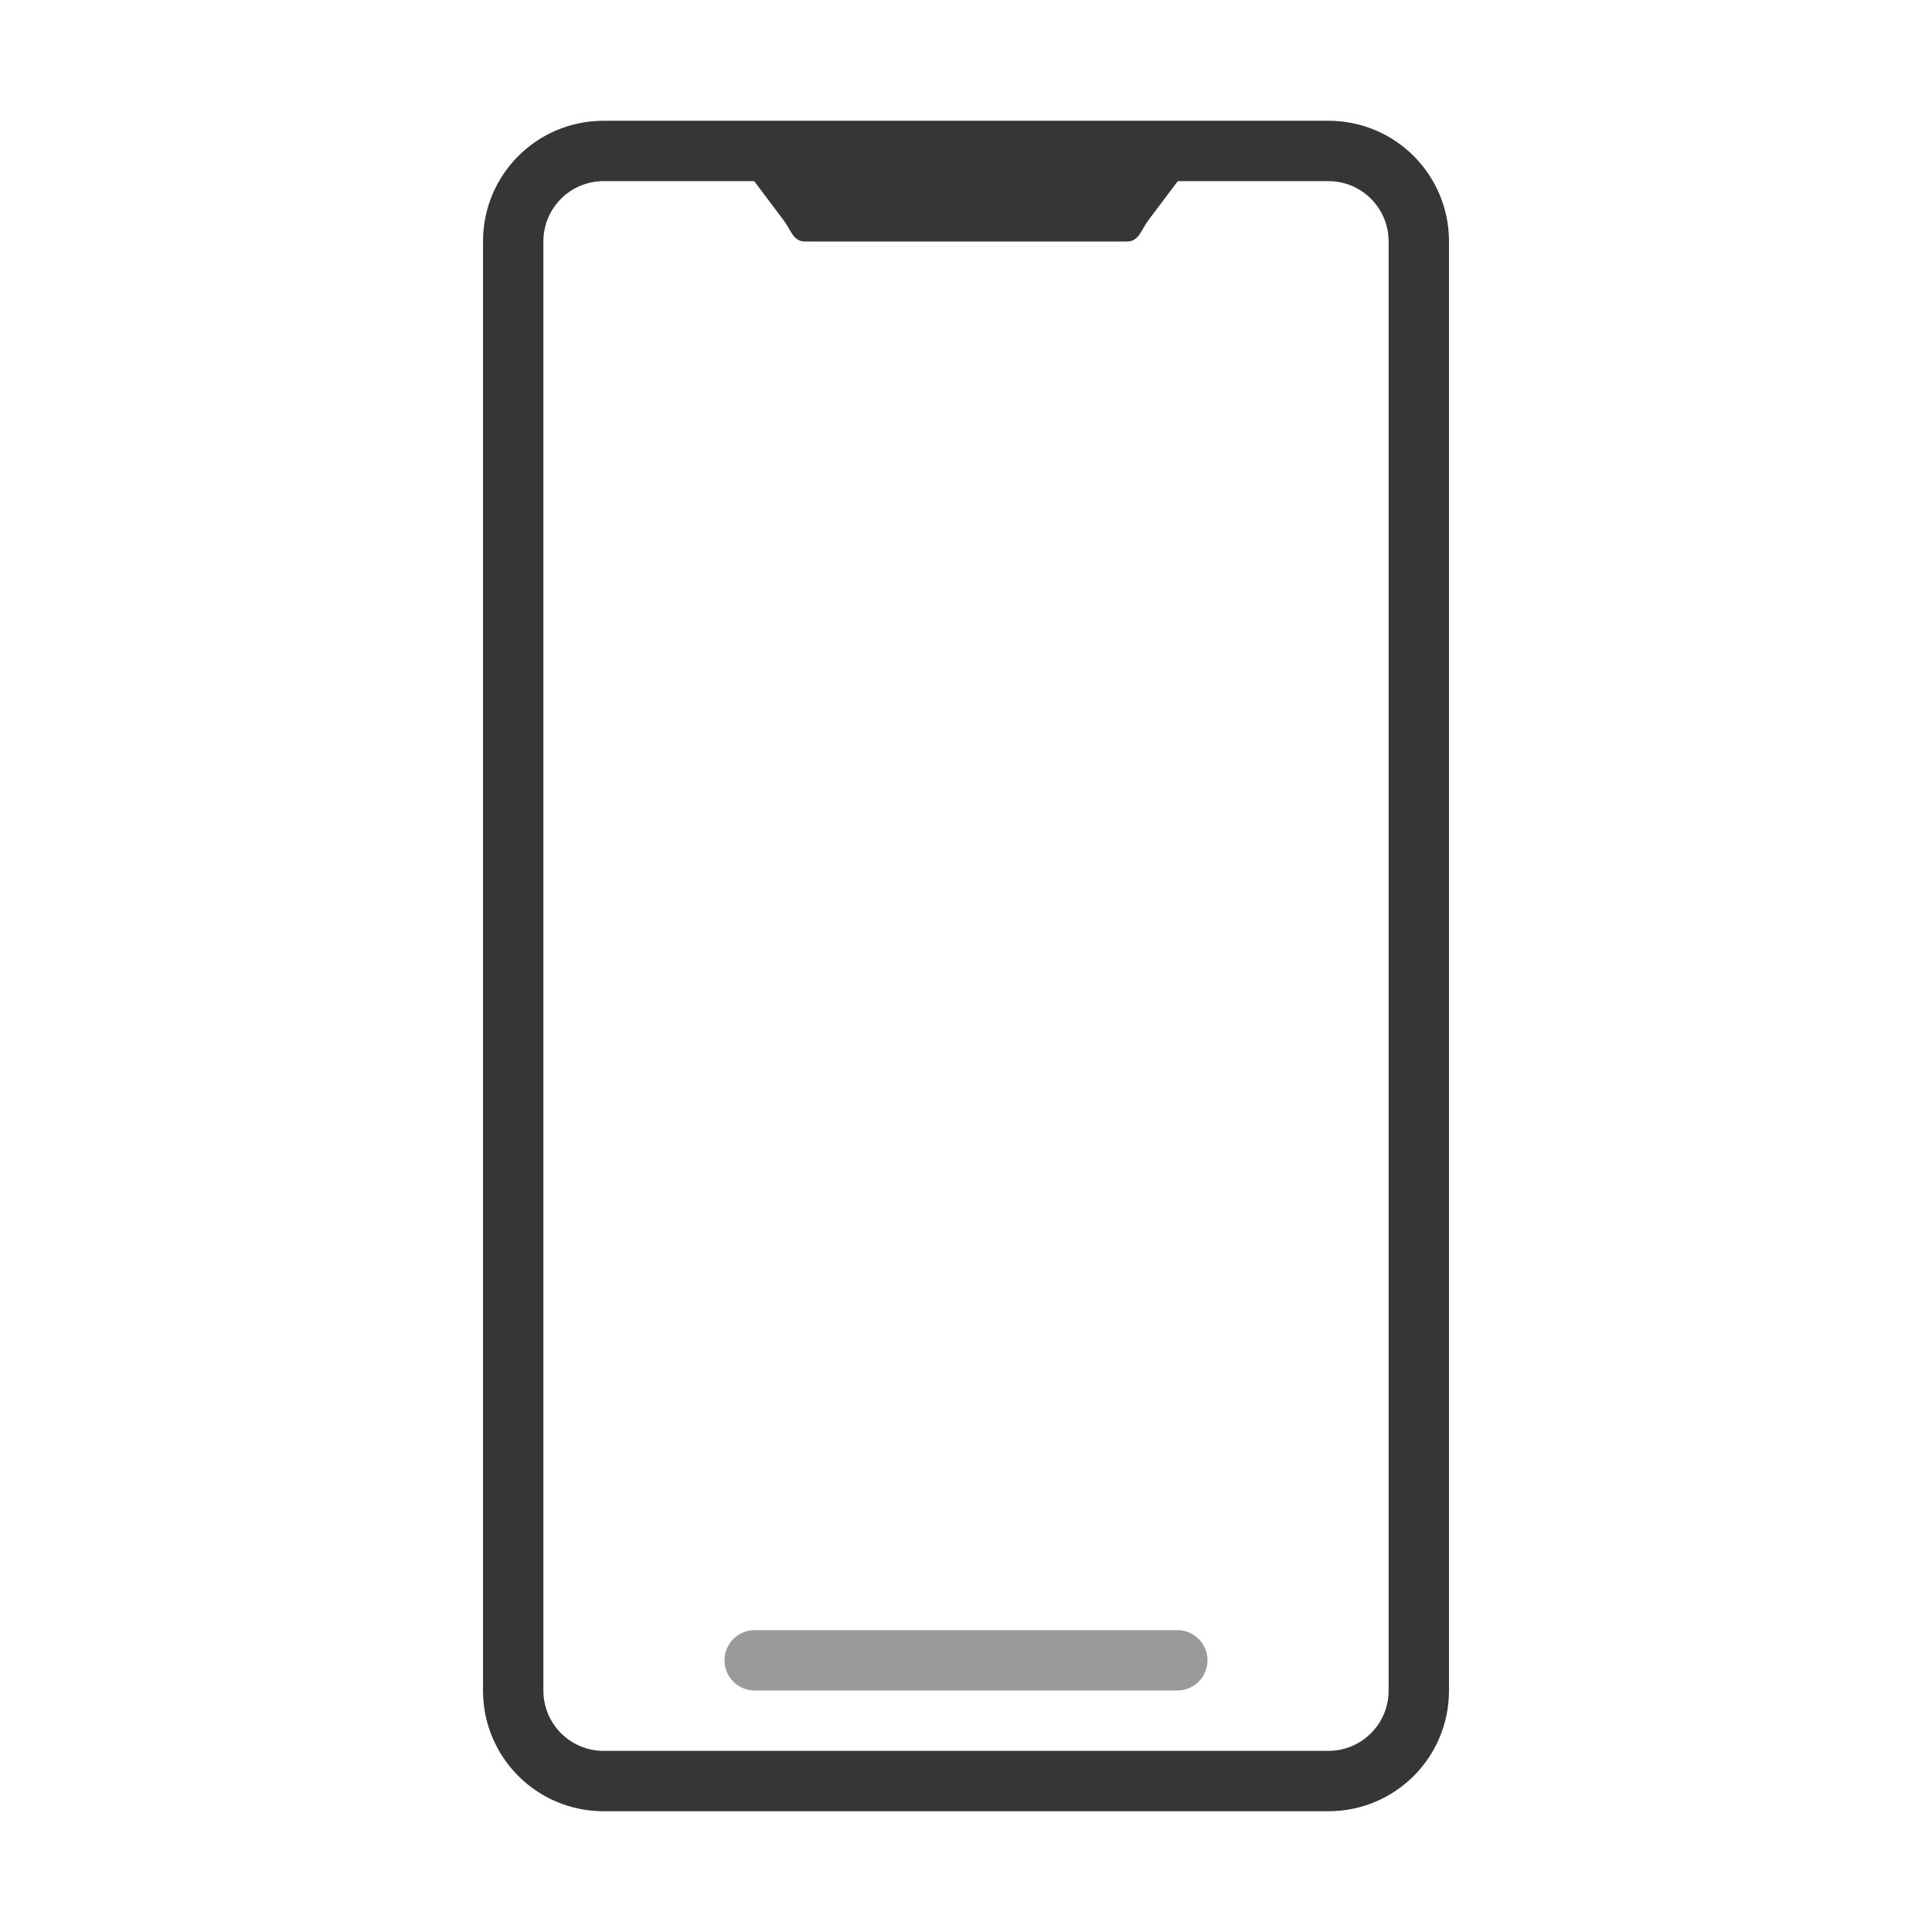
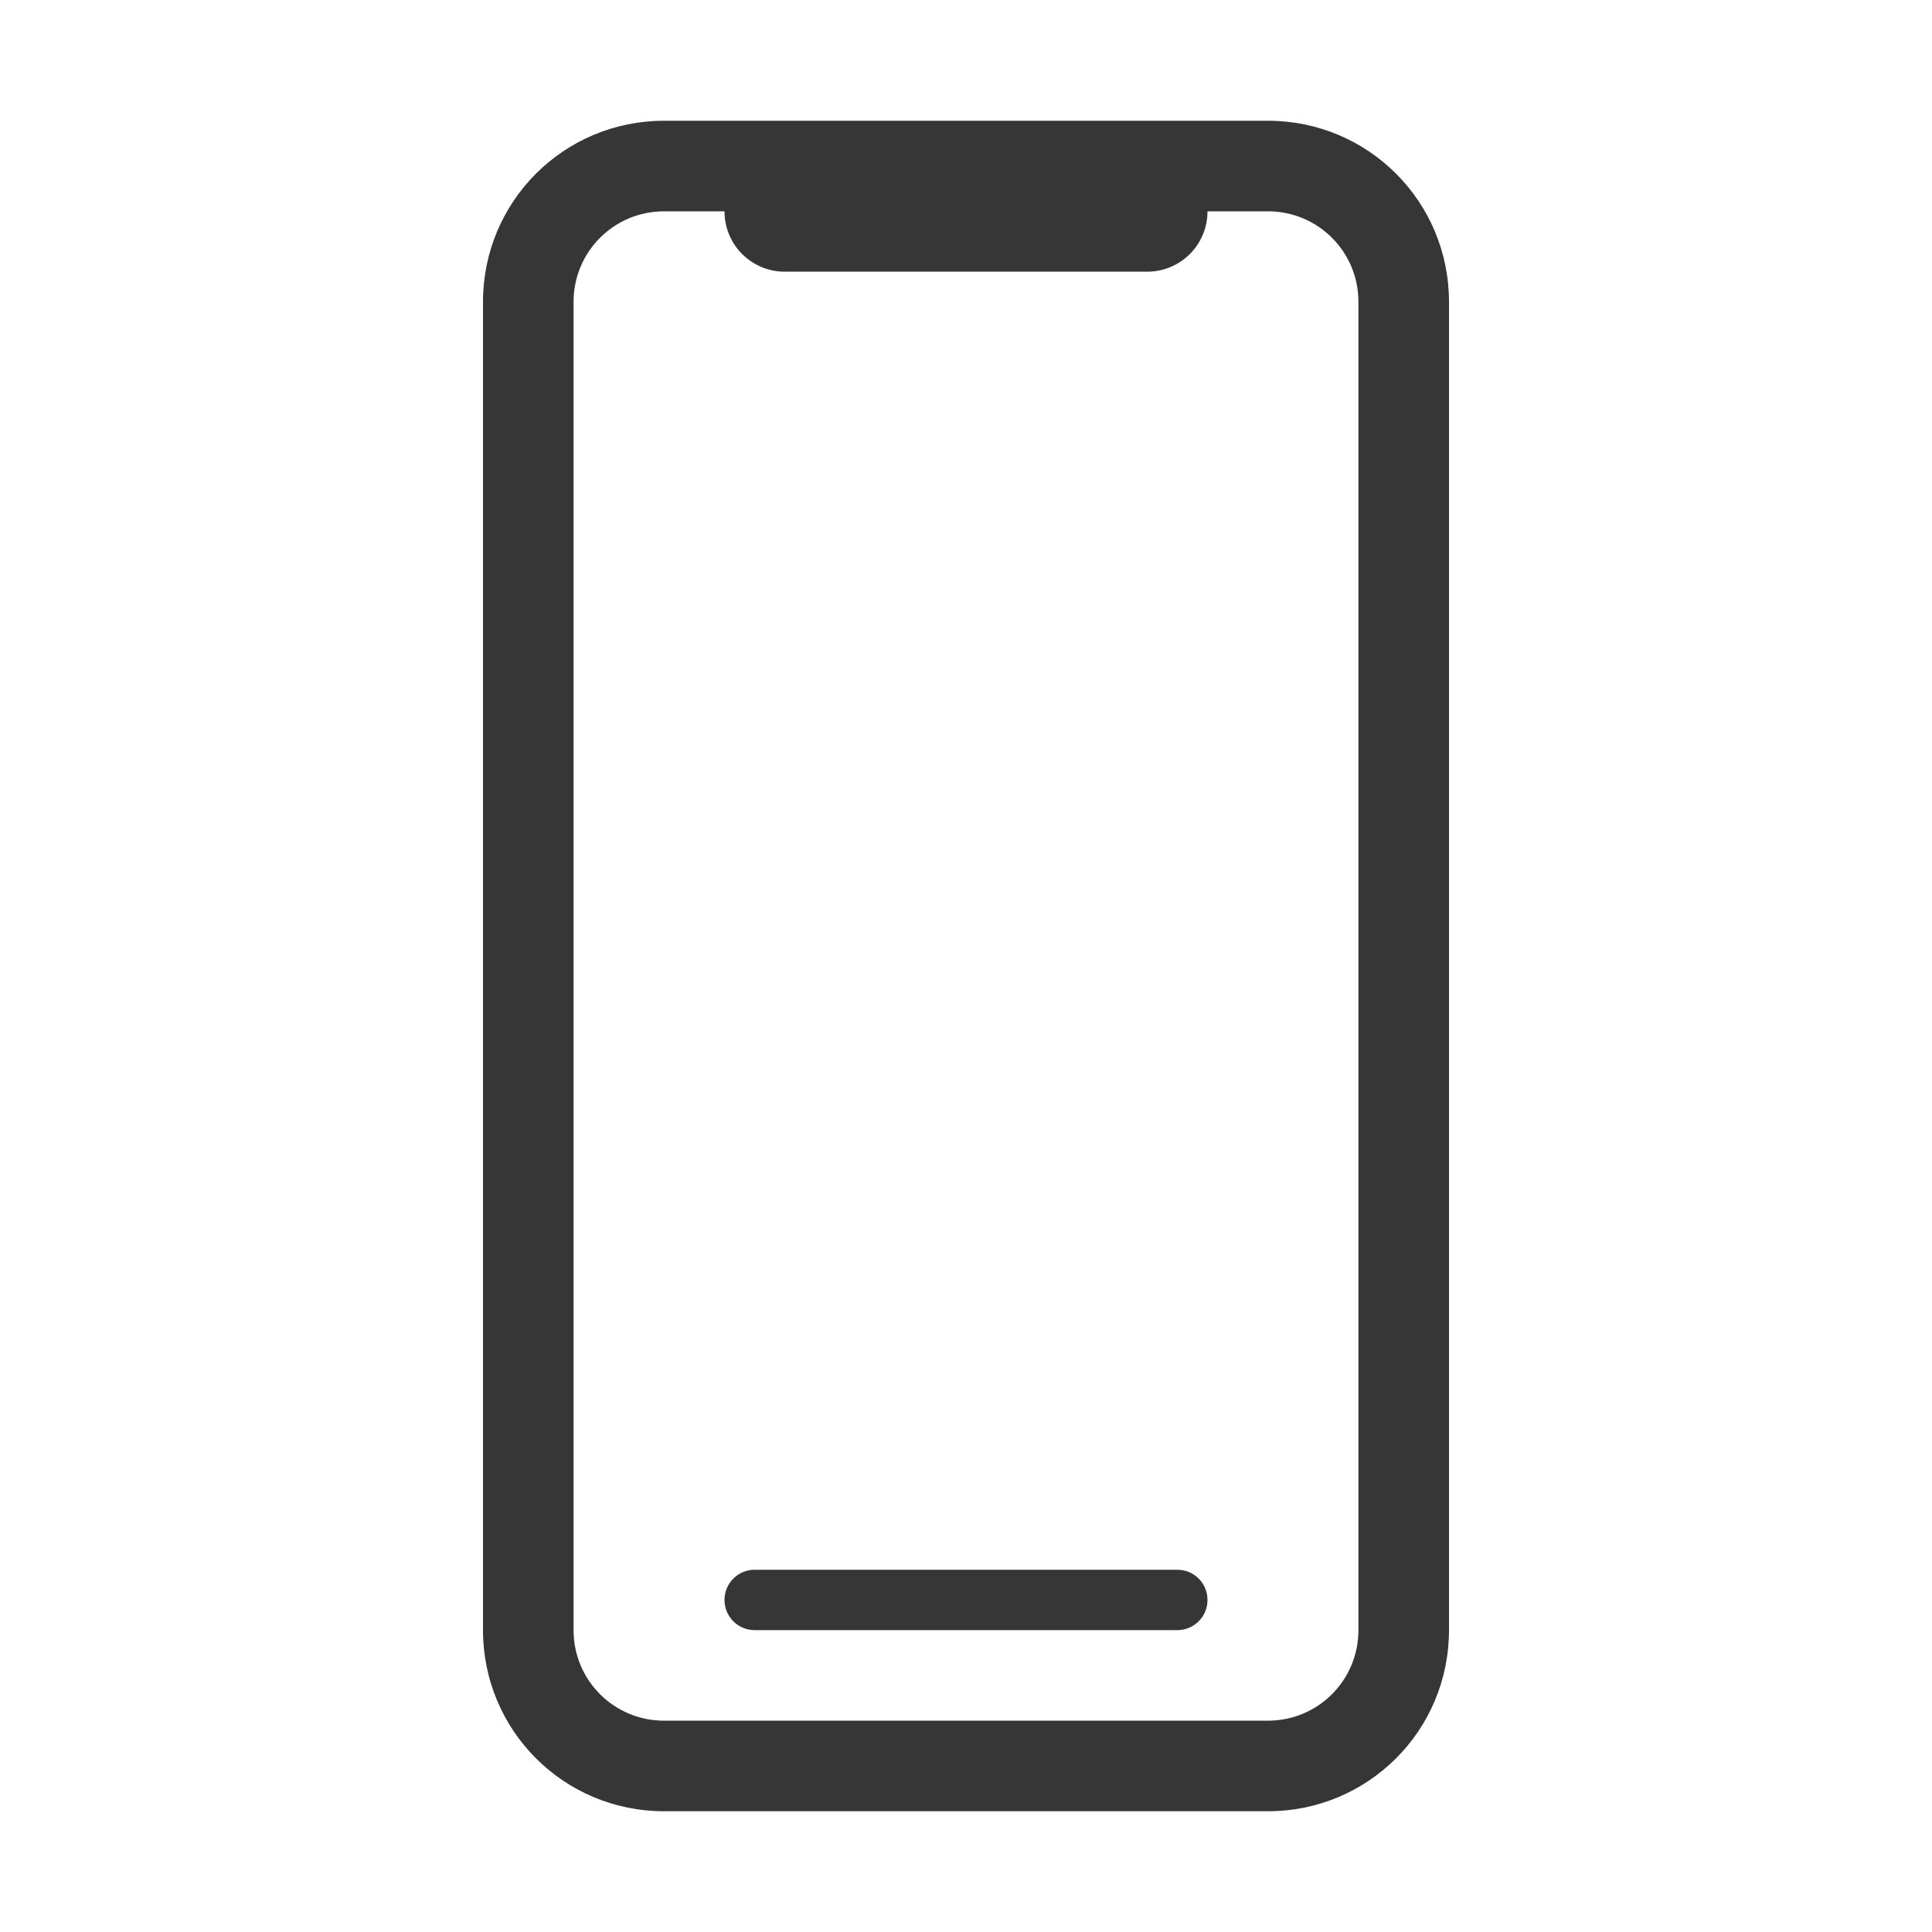
<svg xmlns="http://www.w3.org/2000/svg" id="svg49" viewBox="0 0 32 32" version="1.1">
  <defs id="defs3">
    <style type="text/css" id="current-color-scheme">.ColorScheme-Text { color:#363636; }</style>
  </defs>
-   <g fill="currentColor" class="ColorScheme-Text" transform="translate(-321 -529.36)" id="phone">
-     <path id="path5" fill="currentColor" d="m331 531.36c-1.108 0-2 0.892-2 2v24c0 1.108 0.892 2 2 2h12c1.108 0 2-0.892 2-2v-24c0-1.108-0.892-2-2-2h-9.652zm0 1h2.492l0.49 0.652c0.116 0.154 0.155 0.348 0.348 0.348h5.34c0.193 0 0.232-0.194 0.348-0.348l0.49-0.652h2.492c0.554 0 1 0.446 1 1v24c0 0.554-0.446 1-1 1h-12c-0.554 0-1-0.446-1-1v-24c0-0.554 0.446-1 1-1z" class="ColorScheme-Text" />
-     <rect id="rect7" fill="none" height="32" width="32" y="529.36" x="321" />
-     <rect id="rect9" opacity=".5" fill="currentColor" ry=".5" height="1" width="8" y="556.36" x="333" class="ColorScheme-Text" />
+   <g id="phone">
+     <path id="rect3" d="M 11 2 C 9.338 2 8 3.338 8 5 L 8 27 C 8 28.662 9.338 30 11 30 L 21 30 C 22.662 30 24 28.662 24 27 L 24 5 C 24 3.338 22.662 2 21 2 L 19 2 L 13 2 L 11 2 z M 11 3.5 L 12 3.5 C 12 4.054 12.446 4.5 13 4.5 L 19 4.5 C 19.554 4.5 20 4.054 20 3.5 L 21 3.5 C 21.831 3.5 22.5 4.169 22.5 5 L 22.5 27 C 22.5 27.831 21.831 28.5 21 28.5 L 11 28.5 C 10.169 28.5 9.5 27.831 9.5 27 L 9.5 5 C 9.5 4.169 10.169 3.5 11 3.5 z M 12.5 26 C 12.223 26 12 26.223 12 26.5 C 12 26.777 12.223 27 12.5 27 L 19.5 27 C 19.777 27 20 26.777 20 26.5 C 20 26.223 19.777 26 19.5 26 L 12.5 26 z " class="ColorScheme-Text" fill="currentColor" />
+     <rect id="rect7" fill="none" height="32" width="32" y="-1.4648437e-05" x="0" style="color:#363636" />
  </g>
  <g fill="currentColor" class="ColorScheme-Text" transform="translate(-322,-487.36)" id="16-16-phone">
    <rect id="rect12" opacity="0" ry=".421" height="16" width="16" y="494.36" x="301" />
    <path id="path14" fill="currentColor" d="m-14-34c-1.108 0-2 0.892-2 2v10c0 1.108 0.892 2 2 2h4c1.108 0 2-0.892 2-2v-10c0-1.108-0.892-2-2-2zm0 1h4c0.554 0 1 0.446 1 1v10c0 0.554-0.446 1-1 1h-4c-0.554 0-1-0.446-1-1v-10c0-0.554 0.446-1 1-1z" transform="translate(321,529.36)" class="ColorScheme-Text" />
    <circle id="circle16" opacity=".5" fill="currentColor" r=".5" cy="497.86" cx="307.5" />
-   </g>
-   <g fill="currentColor" class="ColorScheme-Text" transform="translate(-321,-529.36)" id="phone-battery">
-     <path id="path19" d="m10-40c-1.108 0-2 0.892-2 2v24c0 1.108 0.892 2 2 2h12c1.108 0 2-0.892 2-2v-24c0-1.108-0.892-2-2-2h-9.652-2.348zm0 1h2.492l0.49 0.652c0.116 0.154 0.155 0.348 0.348 0.348h5.34c0.193 0 0.232-0.194 0.348-0.348l0.49-0.652h2.492c0.554 0 1 0.446 1 1v24c0 0.554-0.446 1-1 1h-12c-0.554 0-1-0.446-1-1v-24c0-0.554 0.446-1 1-1zm6.5 6-4 8h2.5v6l4.5-8h-3v-6z" transform="translate(321,529.36)" />
-     <rect id="rect21" fill="none" height="32" width="32" y="487.36" x="321" />
-     <rect id="rect23" opacity=".5" ry=".5" height="1" width="8" y="514.36" x="333" fill="currentColor" class="ColorScheme-Text" />
  </g>
  <g fill="currentColor" class="ColorScheme-Text" transform="translate(-321,-529.36)" id="16-16-phone-battery">
    <rect id="rect26" opacity="0" ry=".421" height="16" width="16" y="494.36" x="300" />
    <path id="path28" fill="currentColor" d="m306 495.36c-1.108 0-2 0.892-2 2v10c0 1.108 0.892 2 2 2h4c1.108 0 2-0.892 2-2v-10c0-1.108-0.892-2-2-2zm0 1h4c0.554 0 1 0.446 1 1v10c0 0.554-0.446 1-1 1h-4c-0.554 0-1-0.446-1-1v-10c0-0.554 0.446-1 1-1z" class="ColorScheme-Text" />
    <circle id="circle30" opacity=".5" fill="currentColor" r=".5" cy="497.86" cx="306.5" class="ColorScheme-Text" />
    <path id="path32" fill="currentColor" d="m308 505.36 1-3h-1v-2l-1 3h1z" class="ColorScheme-Text" />
  </g>
-   <g fill="currentColor" class="ColorScheme-Text" transform="translate(-321,-529.36)" id="22-22-phone-battery">
-     <rect id="rect35" fill="none" height="22" width="22" y="493.36" x="362" />
-     <rect id="rect37" opacity=".5" fill="currentColor" ry=".5" height="1" width="6" y="510.36" x="370" class="ColorScheme-Text" />
-     <path id="path39" d="m48-35c-1.662 0-3 1.338-3 3v14c0 1.662 1.338 3 3 3h8c1.662 0 3-1.338 3-3v-14c0-1.662-1.338-3-3-3h-8zm0 1h1c0 0.554 0.446 1 1 1h4c0.554 0 1-0.446 1-1h1c1.108 0 2 0.892 2 2v14c0 1.108-0.892 2-2 2h-8c-1.108 0-2-0.892-2-2v-14c0-1.108 0.892-2 2-2zm4 5-2 5h2v3l2-5h-2v-3z" transform="translate(321,529.36)" />
+   <g id="22-22-phone">
+     <rect id="rect42" fill="none" height="22" width="22" y="6" x="41" style="color:#363636" />
+     <path id="rect1" d="m 48.5,7 c -1.385,0 -2.5,1.115 -2.5,2.5 V 24.5 c 0,1.385 1.115,2.5 2.5,2.5 h 7 c 1.385,0 2.5,-1.115 2.5,-2.5 V 9.5 c 0,-1.385 -1.115,-2.5 -2.5,-2.5 z m 0,1.5 h 1 c 0,0.554 0.446,1 1,1 h 3 c 0.554,0 1,-0.446 1,-1 h 1 c 0.554,0 1,0.446 1,1 V 24.5 c 0,0.554 -0.446,1 -1,1 h -7 c -0.554,0 -1,-0.446 -1,-1 V 9.5 c 0,-0.554 0.446,-1 1,-1 z m 1.25,15.5 c -0.139,0 -0.25,0.112 -0.25,0.25 0,0.139 0.112,0.25 0.25,0.25 h 4.5 c 0.139,0 0.25,-0.112 0.25,-0.25 0,-0.139 -0.112,-0.25 -0.25,-0.25 z" class="ColorScheme-Text" fill="currentColor" />
  </g>
-   <g fill="currentColor" class="ColorScheme-Text" transform="translate(-321,-529.36)" id="22-22-phone">
-     <rect id="rect42" fill="none" height="22" width="22" y="535.36" x="362" />
-     <rect id="rect44" opacity=".5" fill="currentColor" ry=".5" height="1" width="6" y="552.36" x="370" class="ColorScheme-Text" />
-     <path id="path46" d="m48 7c-1.662 0-3 1.338-3 3v14c0 1.662 1.338 3 3 3h8c1.662 0 3-1.338 3-3v-14c0-1.662-1.338-3-3-3h-2-4-2zm0 1h1c0 0.554 0.446 1 1 1h4c0.554 0 1-0.446 1-1h1c1.108 0 2 0.892 2 2v14c0 1.108-0.892 2-2 2h-8c-1.108 0-2-0.892-2-2v-14c0-1.108 0.892-2 2-2z" transform="translate(321,529.36)" />
+   <g id="phone-battery">
+     <path id="path4" d="M 11 -37.5 C 9.338 -37.5 8 -36.162 8 -34.5 L 8 -12.5 C 8 -10.838 9.338 -9.5 11 -9.5 L 21 -9.5 C 22.662 -9.5 24 -10.838 24 -12.5 L 24 -34.5 C 24 -36.162 22.662 -37.5 21 -37.5 L 19 -37.5 L 13 -37.5 L 11 -37.5 z M 11 -36 L 12 -36 C 12 -35.446 12.446 -35 13 -35 L 19 -35 C 19.554 -35 20 -35.446 20 -36 L 21 -36 C 21.831 -36 22.5 -35.331 22.5 -34.5 L 22.5 -12.5 C 22.5 -11.669 21.831 -11 21 -11 L 11 -11 C 10.169 -11 9.5 -11.669 9.5 -12.5 L 9.5 -34.5 C 9.5 -35.331 10.169 -36 11 -36 z M 16.5 -31 L 12.5 -23 L 15 -23 L 15 -17 L 19.5 -25 L 16.5 -25 L 16.5 -31 z M 12.5 -13.5 C 12.223 -13.5 12 -13.277 12 -13 C 12 -12.723 12.223 -12.5 12.5 -12.5 L 19.5 -12.5 C 19.777 -12.5 20 -12.723 20 -13 C 20 -13.277 19.777 -13.5 19.5 -13.5 L 12.5 -13.5 z " class="ColorScheme-Text" fill="currentColor" />
+     <rect id="rect9" fill="none" height="32" width="32" y="-39.5" x="0" style="color:#363636" />
+   </g>
+   <g id="22-22-phone-battery">
+     <path id="path8" d="M 48.5 -32.5 C 47.115 -32.5 46 -31.385 46 -30 L 46 -15 C 46 -13.615 47.115 -12.5 48.5 -12.5 L 55.5 -12.5 C 56.885 -12.5 58 -13.615 58 -15 L 58 -30 C 58 -31.385 56.885 -32.5 55.5 -32.5 L 48.5 -32.5 z M 48.5 -31 L 49.5 -31 C 49.5 -30.446 49.946 -30 50.5 -30 L 53.5 -30 C 54.054 -30 54.5 -30.446 54.5 -31 L 55.5 -31 C 56.054 -31 56.5 -30.554 56.5 -30 L 56.5 -15 C 56.5 -14.446 56.054 -14 55.5 -14 L 48.5 -14 C 47.946 -14 47.5 -14.446 47.5 -15 L 47.5 -30 C 47.5 -30.554 47.946 -31 48.5 -31 z M 52 -27 L 50 -22 L 52 -22 L 52 -19 L 54 -24 L 52 -24 L 52 -27 z M 49.75 -15.5 C 49.611 -15.5 49.5 -15.389 49.5 -15.25 C 49.5 -15.111 49.611 -15 49.75 -15 L 54.25 -15 C 54.389 -15 54.5 -15.111 54.5 -15.25 C 54.5 -15.389 54.389 -15.5 54.25 -15.5 L 49.75 -15.5 z " class="ColorScheme-Text" fill="currentColor" />
+     <rect id="rect10" fill="none" height="22" width="22" y="-33.5" x="41" style="color:#363636" />
  </g>
</svg>
